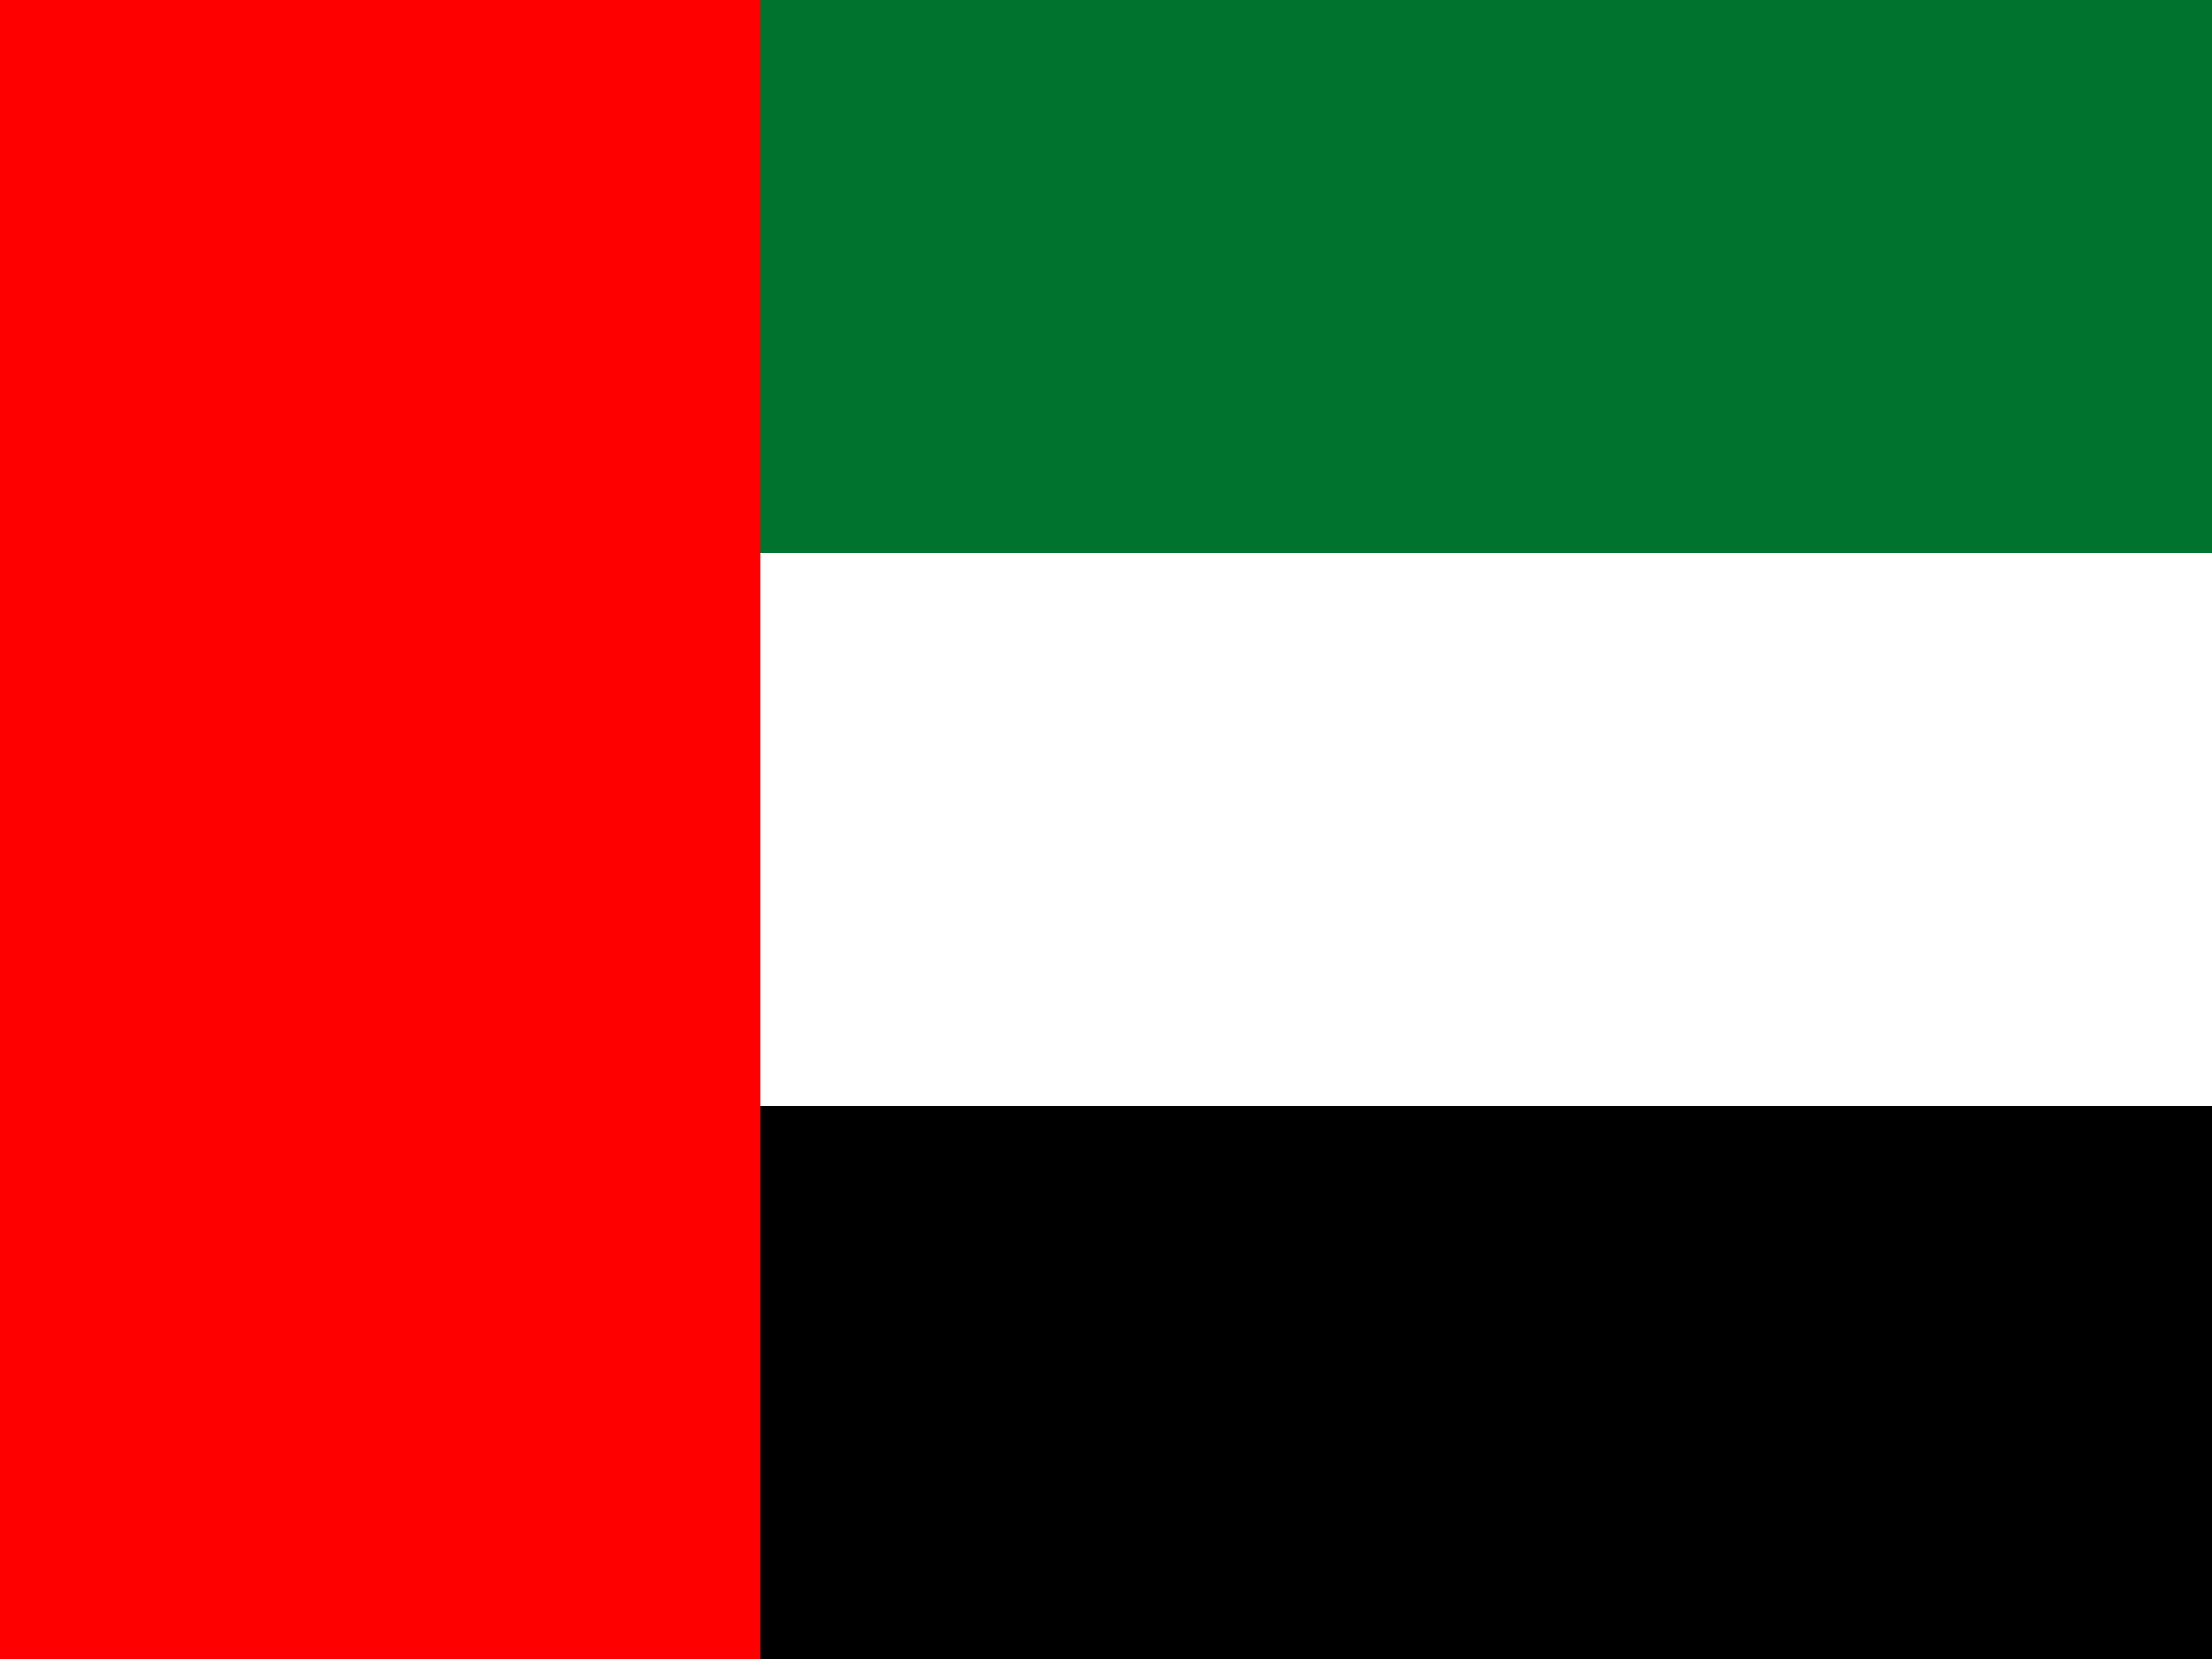
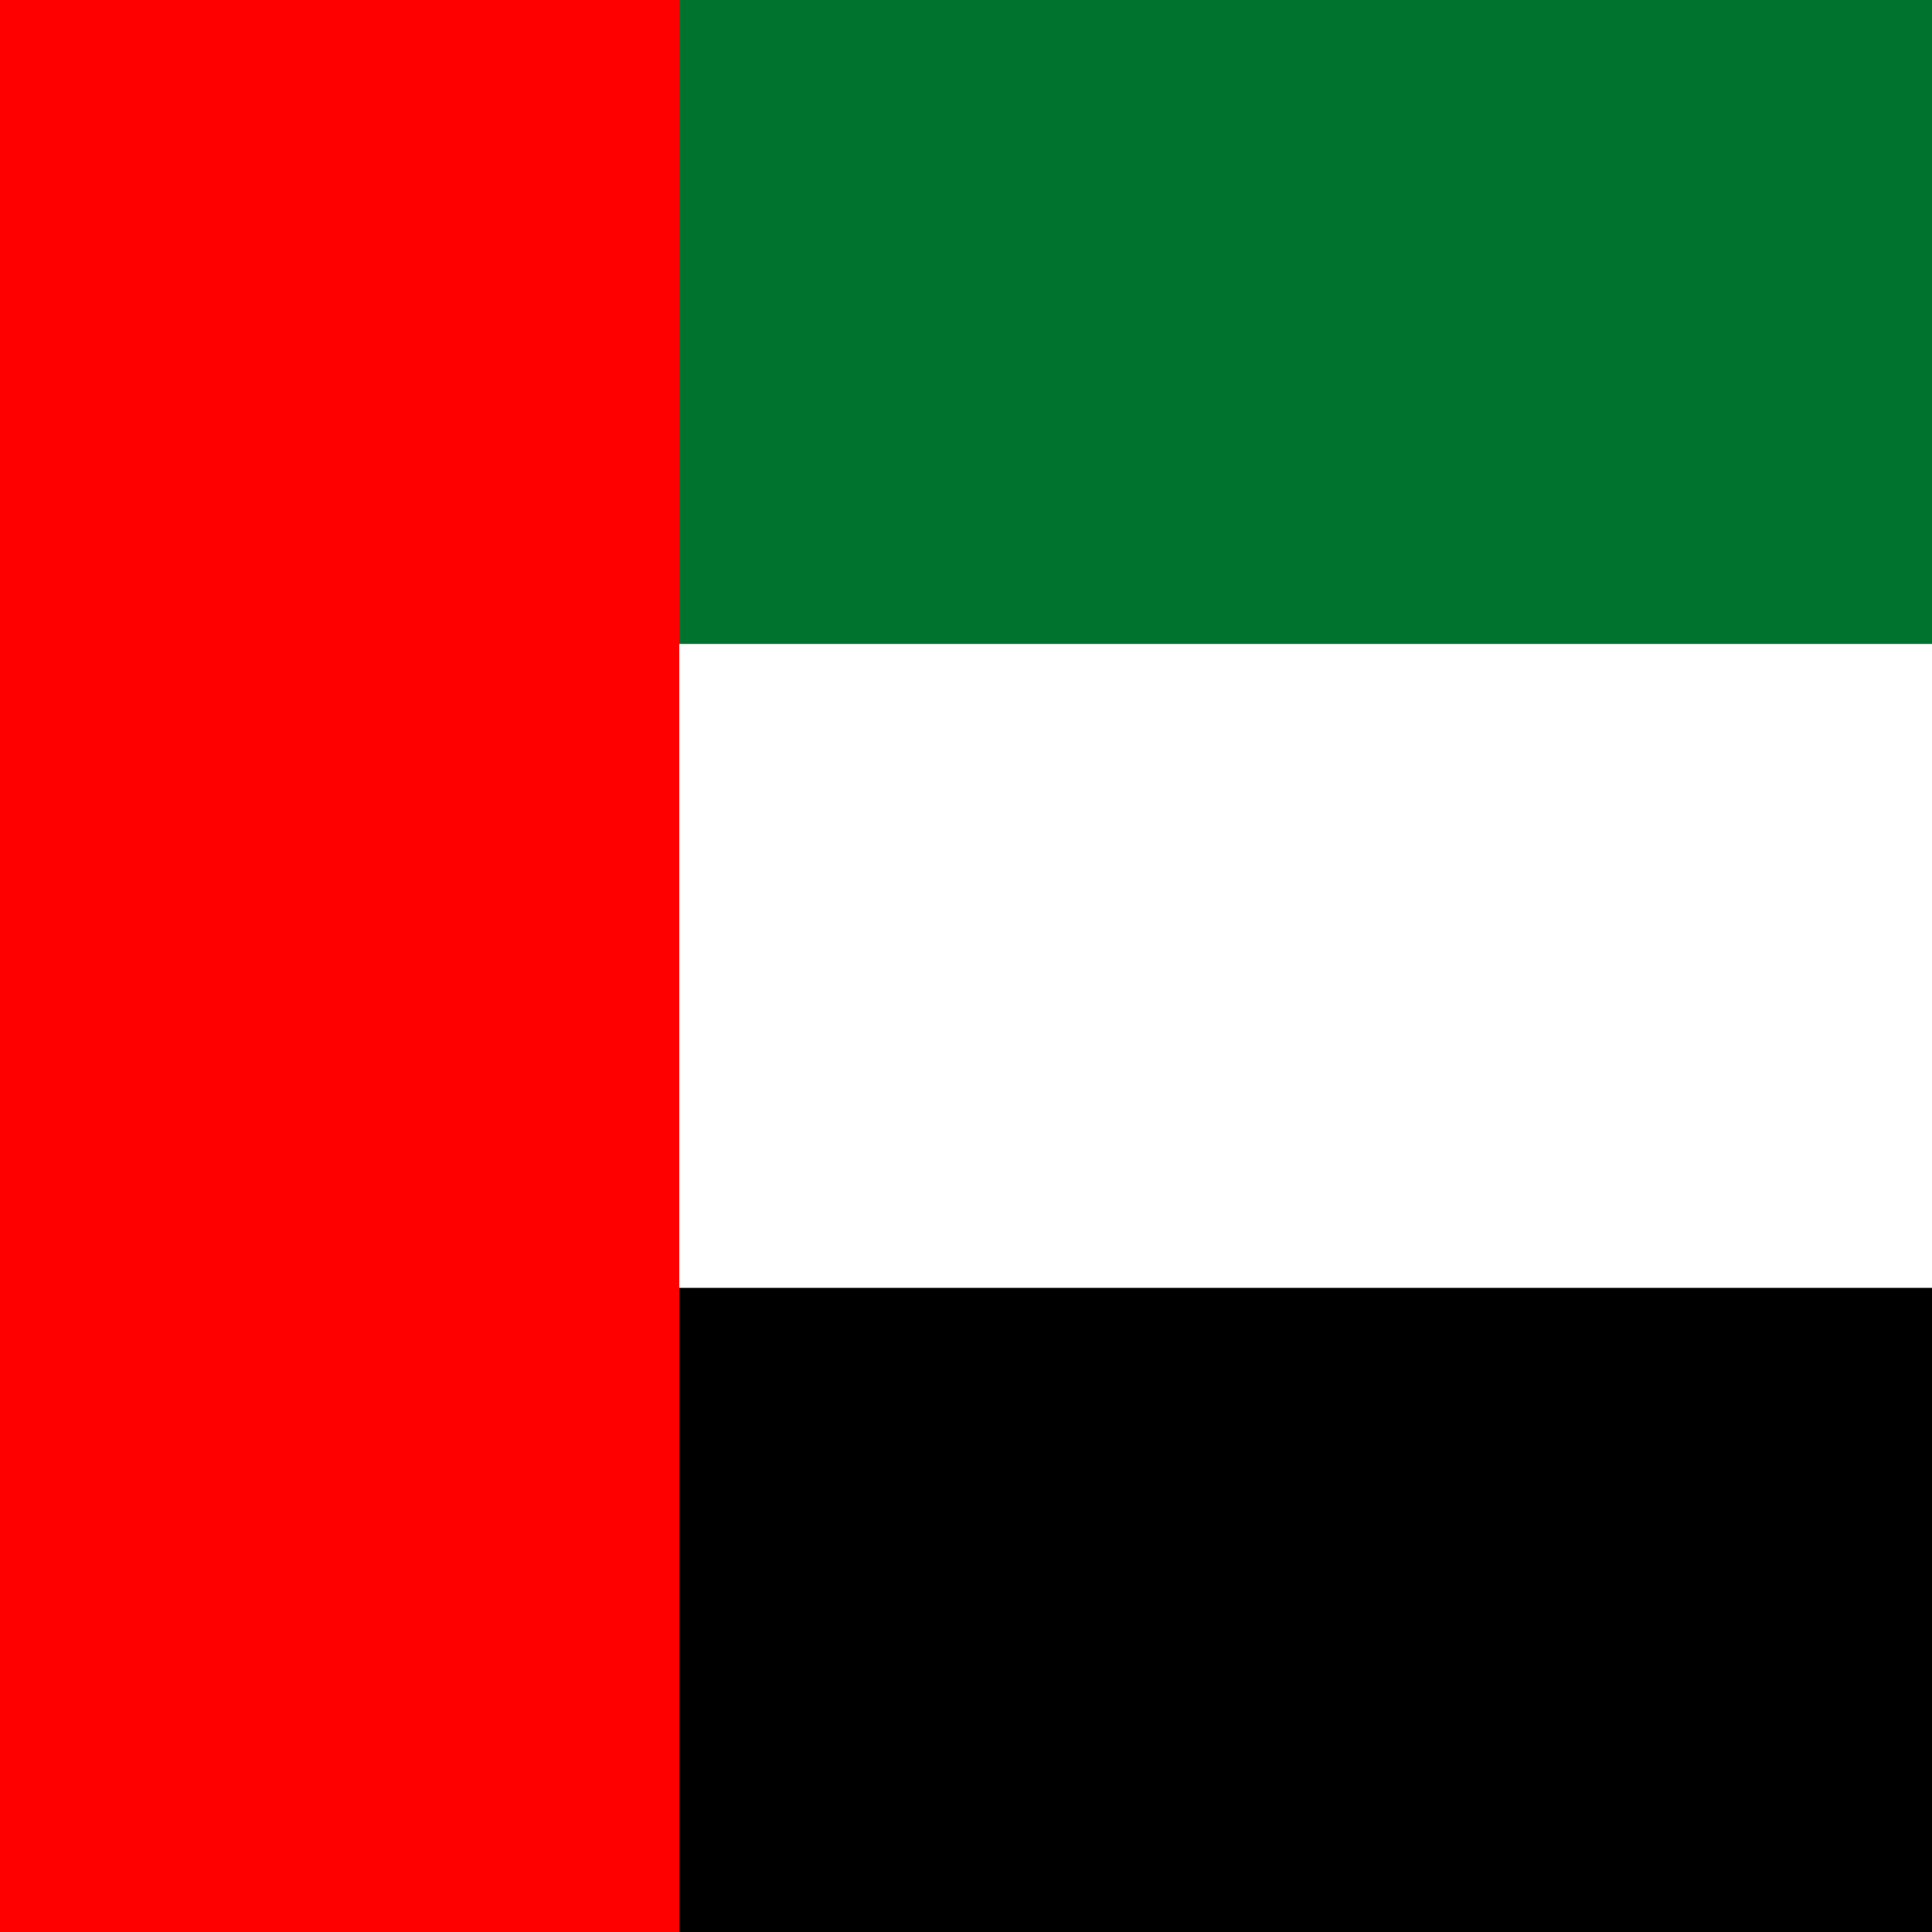
- <svg xmlns="http://www.w3.org/2000/svg" height="480" width="640" id="flag-icon-css-ae">
-   <path fill="#00732f" d="M0 0h640v160H0z" />
-   <path fill="#fff" d="M0 160h640v160H0z" />
-   <path d="M0 320h640v160H0z" />
-   <path fill="red" d="M0 0h220v480H0z" />
+ <svg xmlns="http://www.w3.org/2000/svg" id="flag-icon-css-ae" viewBox="0 0 512 512">
+   <path fill="#00732f" d="M0 0h512v170.7H0z" />
+   <path fill="#fff" d="M0 170.7h512v170.6H0z" />
+   <path d="M0 341.3h512V512H0z" />
+   <path fill="red" d="M0 0h180v512H0z" />
</svg>
